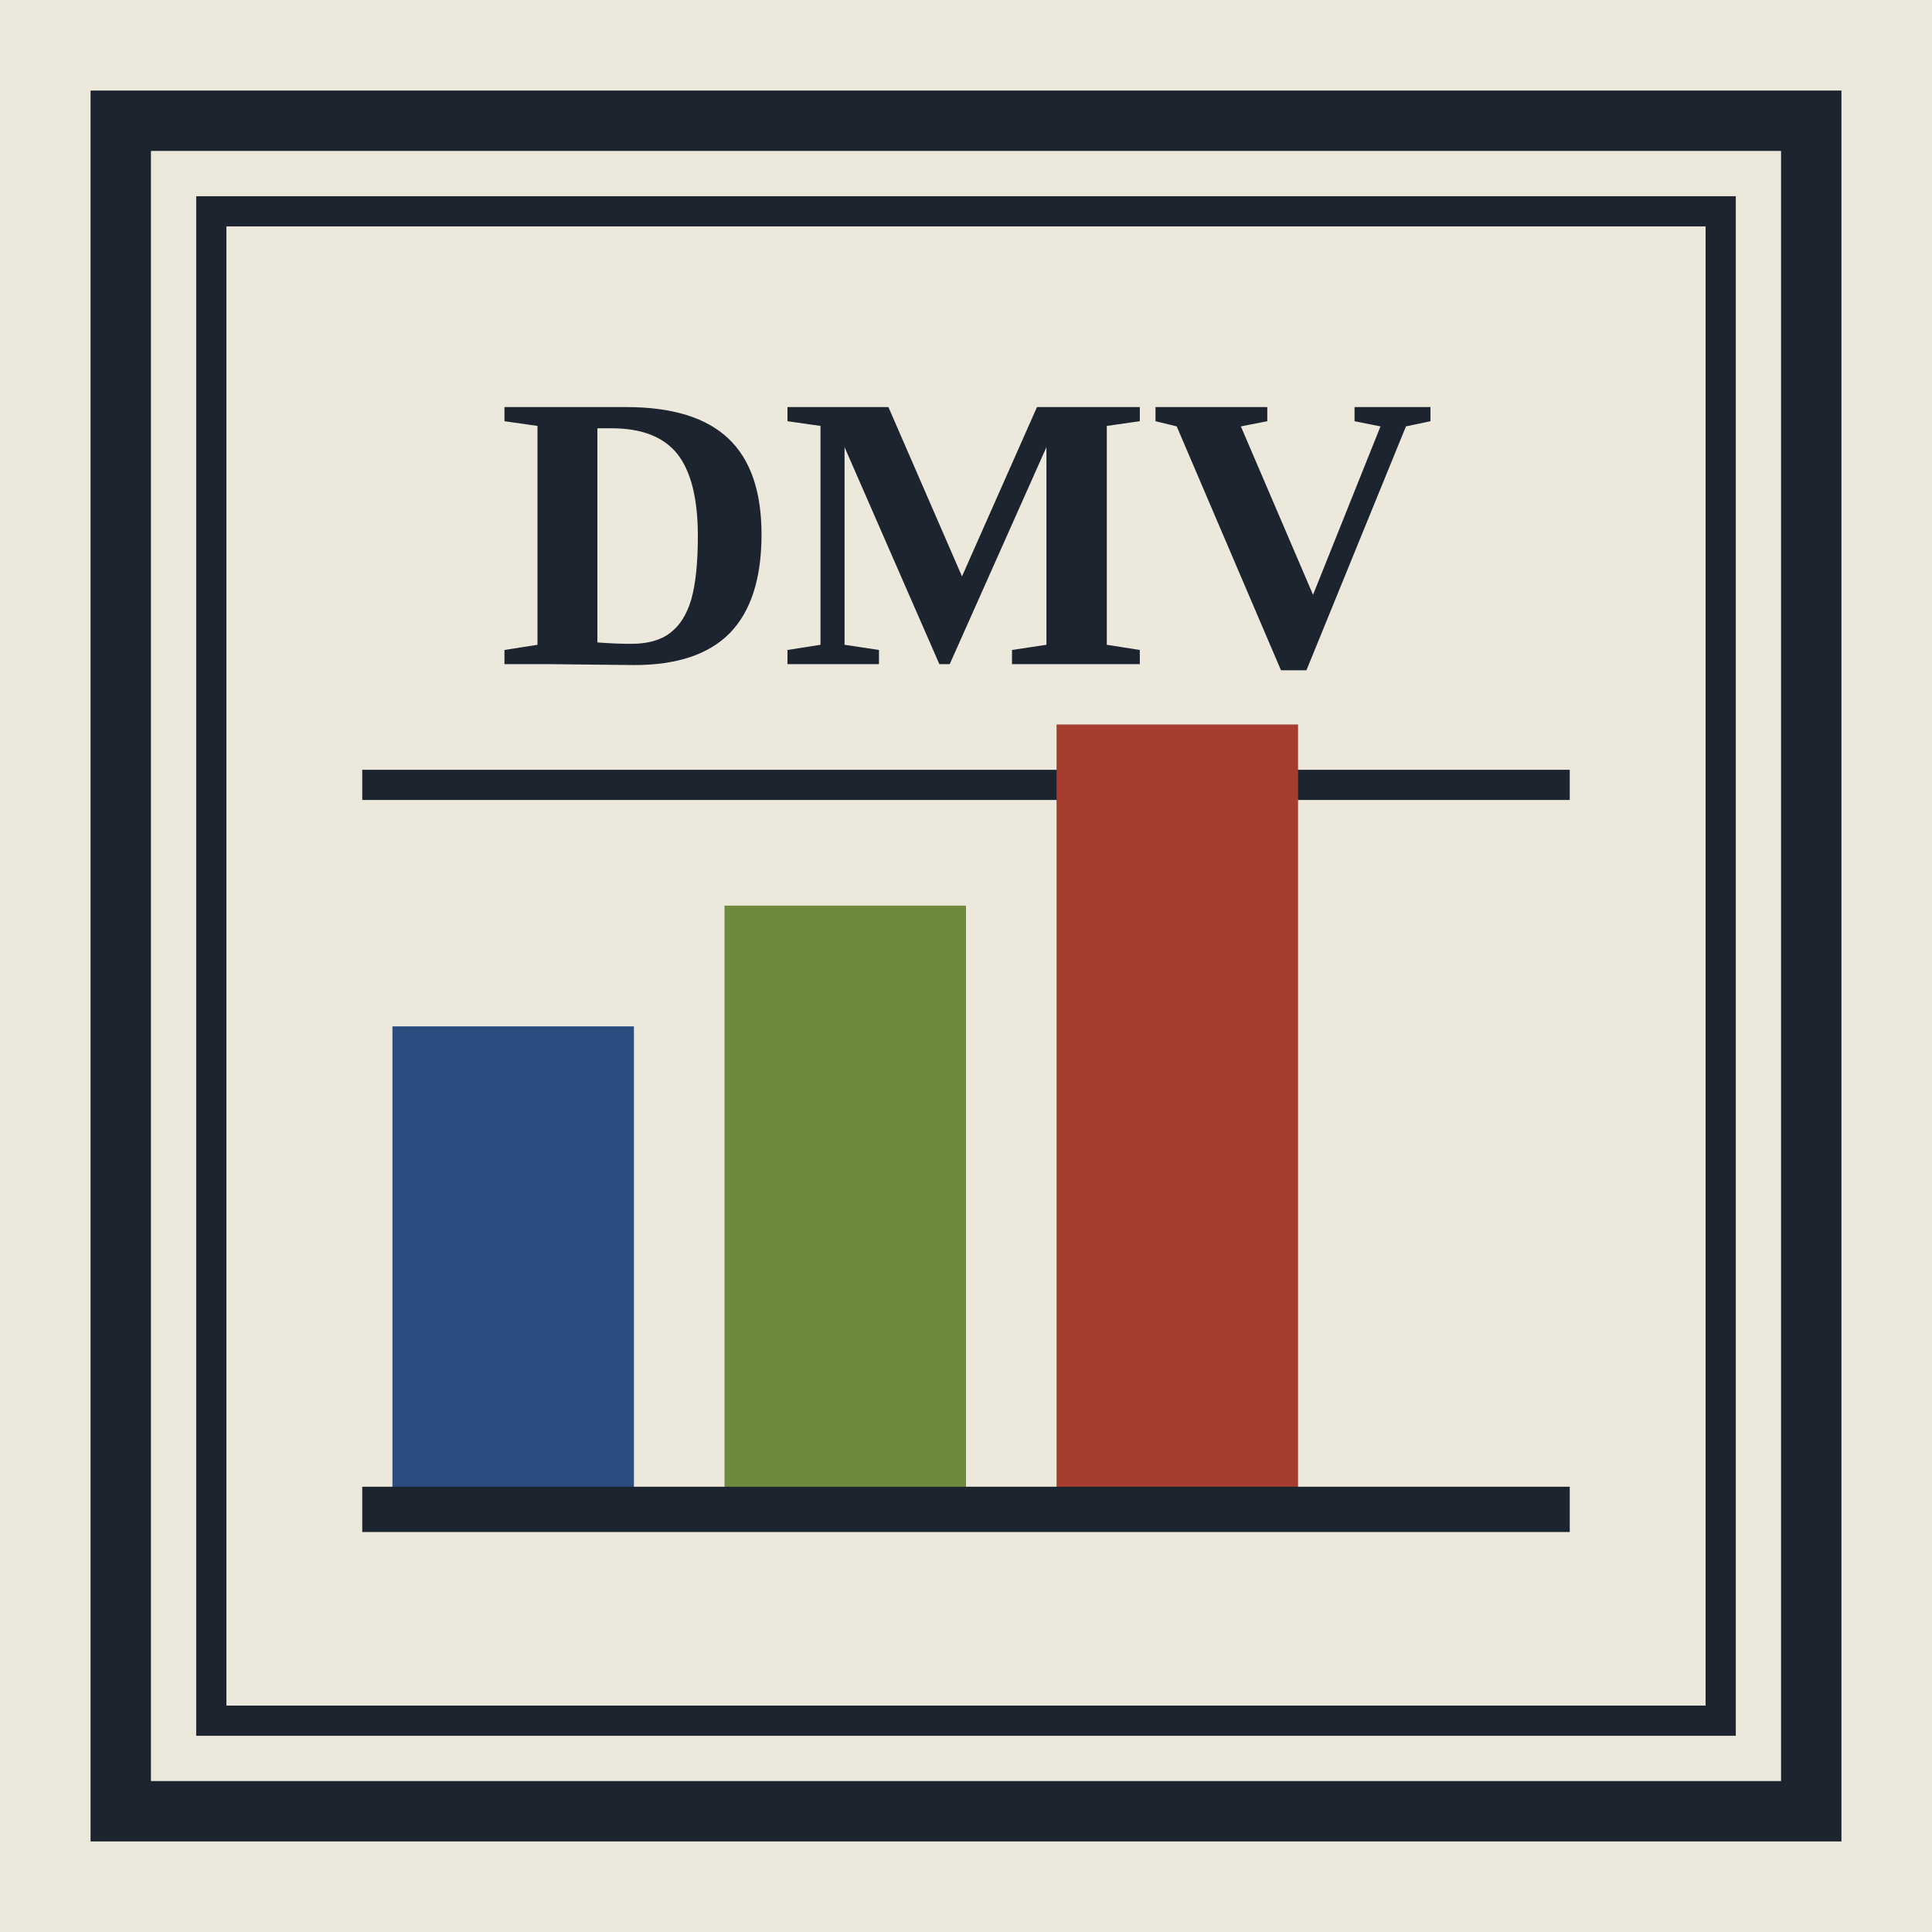
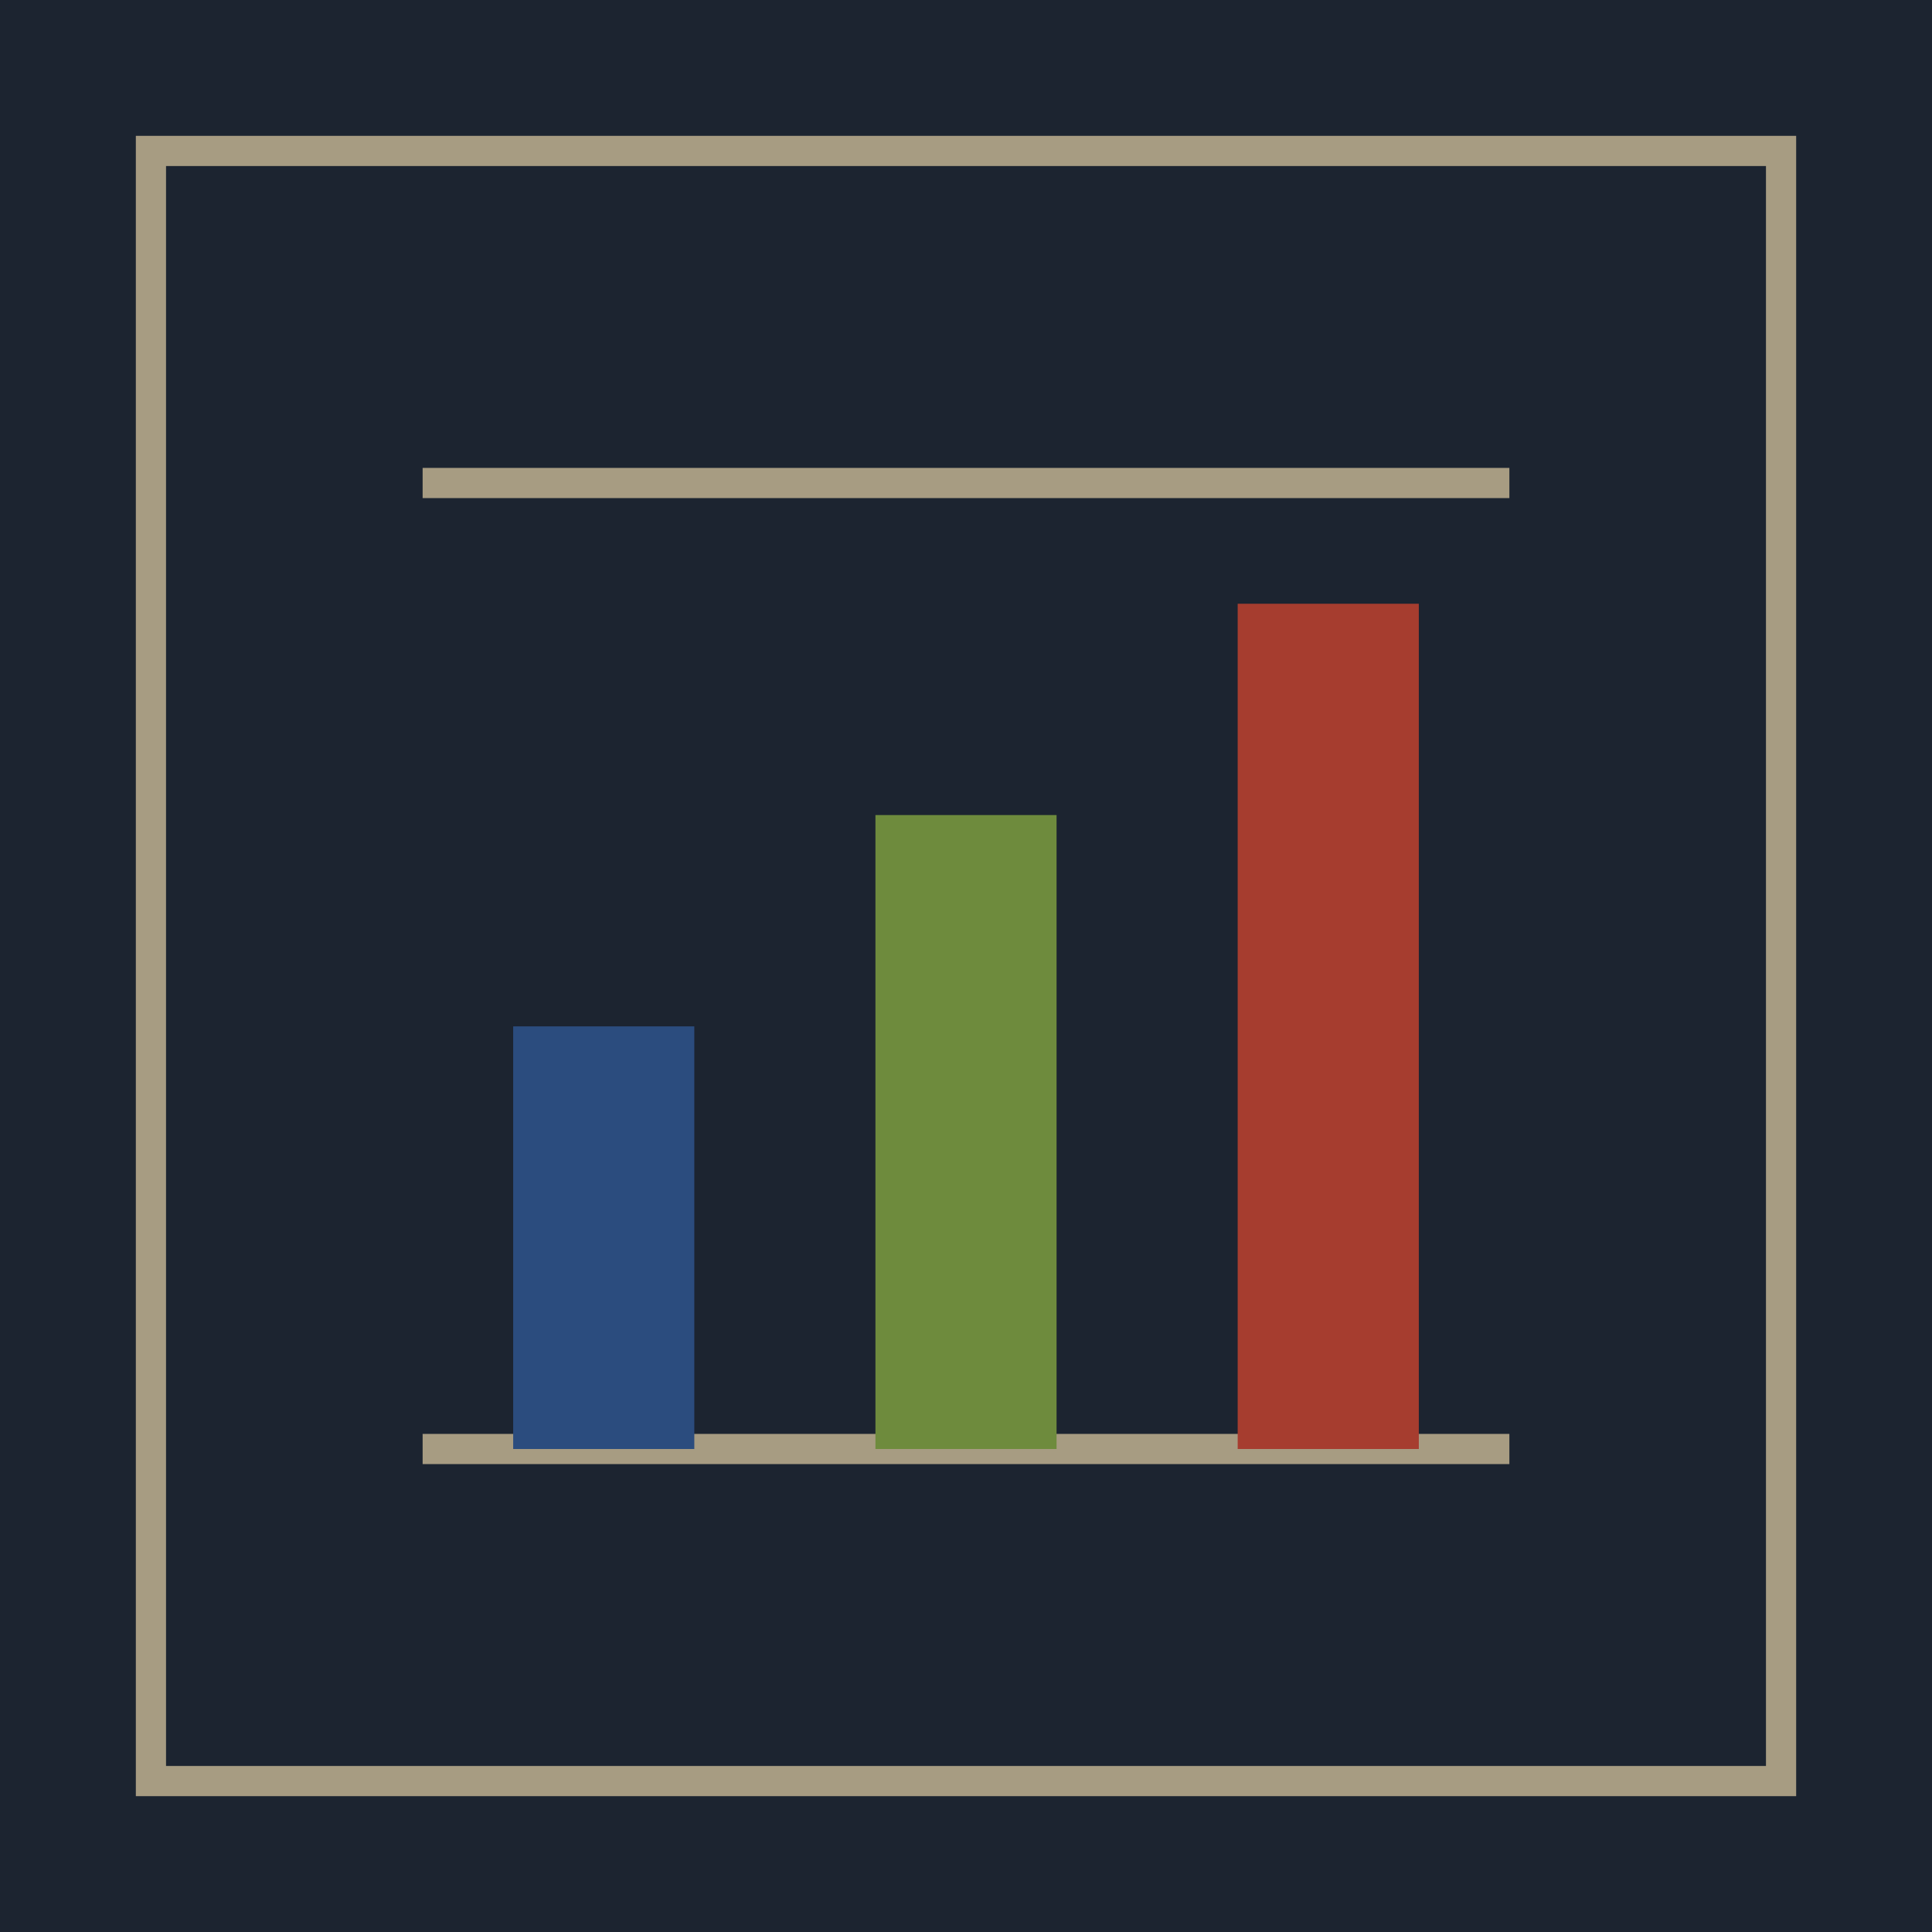
<svg xmlns="http://www.w3.org/2000/svg" viewBox="0 0 64 64" role="img" aria-label="DMV Real Estate Research Institute">
-   <rect width="64" height="64" fill="#EDE8DC" />
-   <rect x="4" y="4" width="56" height="56" fill="none" stroke="#1C2430" stroke-width="2" />
-   <rect x="7" y="7" width="50" height="50" fill="none" stroke="#1C2430" stroke-width="1" />
-   <line x1="12" y1="26" x2="52" y2="26" stroke="#1C2430" stroke-width="1" />
-   <text x="32" y="22" text-anchor="middle" font-family="Georgia, 'Times New Roman', serif" font-weight="700" font-size="13" fill="#1C2430">DMV</text>
-   <rect x="13" y="34" width="8" height="16" fill="#2B4C7E" />
-   <rect x="24" y="30" width="8" height="20" fill="#6E8B3D" />
-   <rect x="35" y="24" width="8" height="26" fill="#A63D2F" />
-   <line x1="12" y1="50" x2="52" y2="50" stroke="#1C2430" stroke-width="1.5" />
+   <rect width="64" height="64" fill="#1C2430" />
+   <rect x="5" y="5" width="54" height="54" fill="none" stroke="#A79C82" stroke-width="1" />
+   <line x1="14" y1="16" x2="50" y2="16" stroke="#A79C82" stroke-width="1" />
+   <line x1="14" y1="48" x2="50" y2="48" stroke="#A79C82" stroke-width="1" />
+   <rect x="17" y="34" width="6" height="14" fill="#2B4C7E" />
+   <rect x="29" y="27" width="6" height="21" fill="#6E8B3D" />
+   <rect x="41" y="20" width="6" height="28" fill="#A63D2F" />
</svg>
